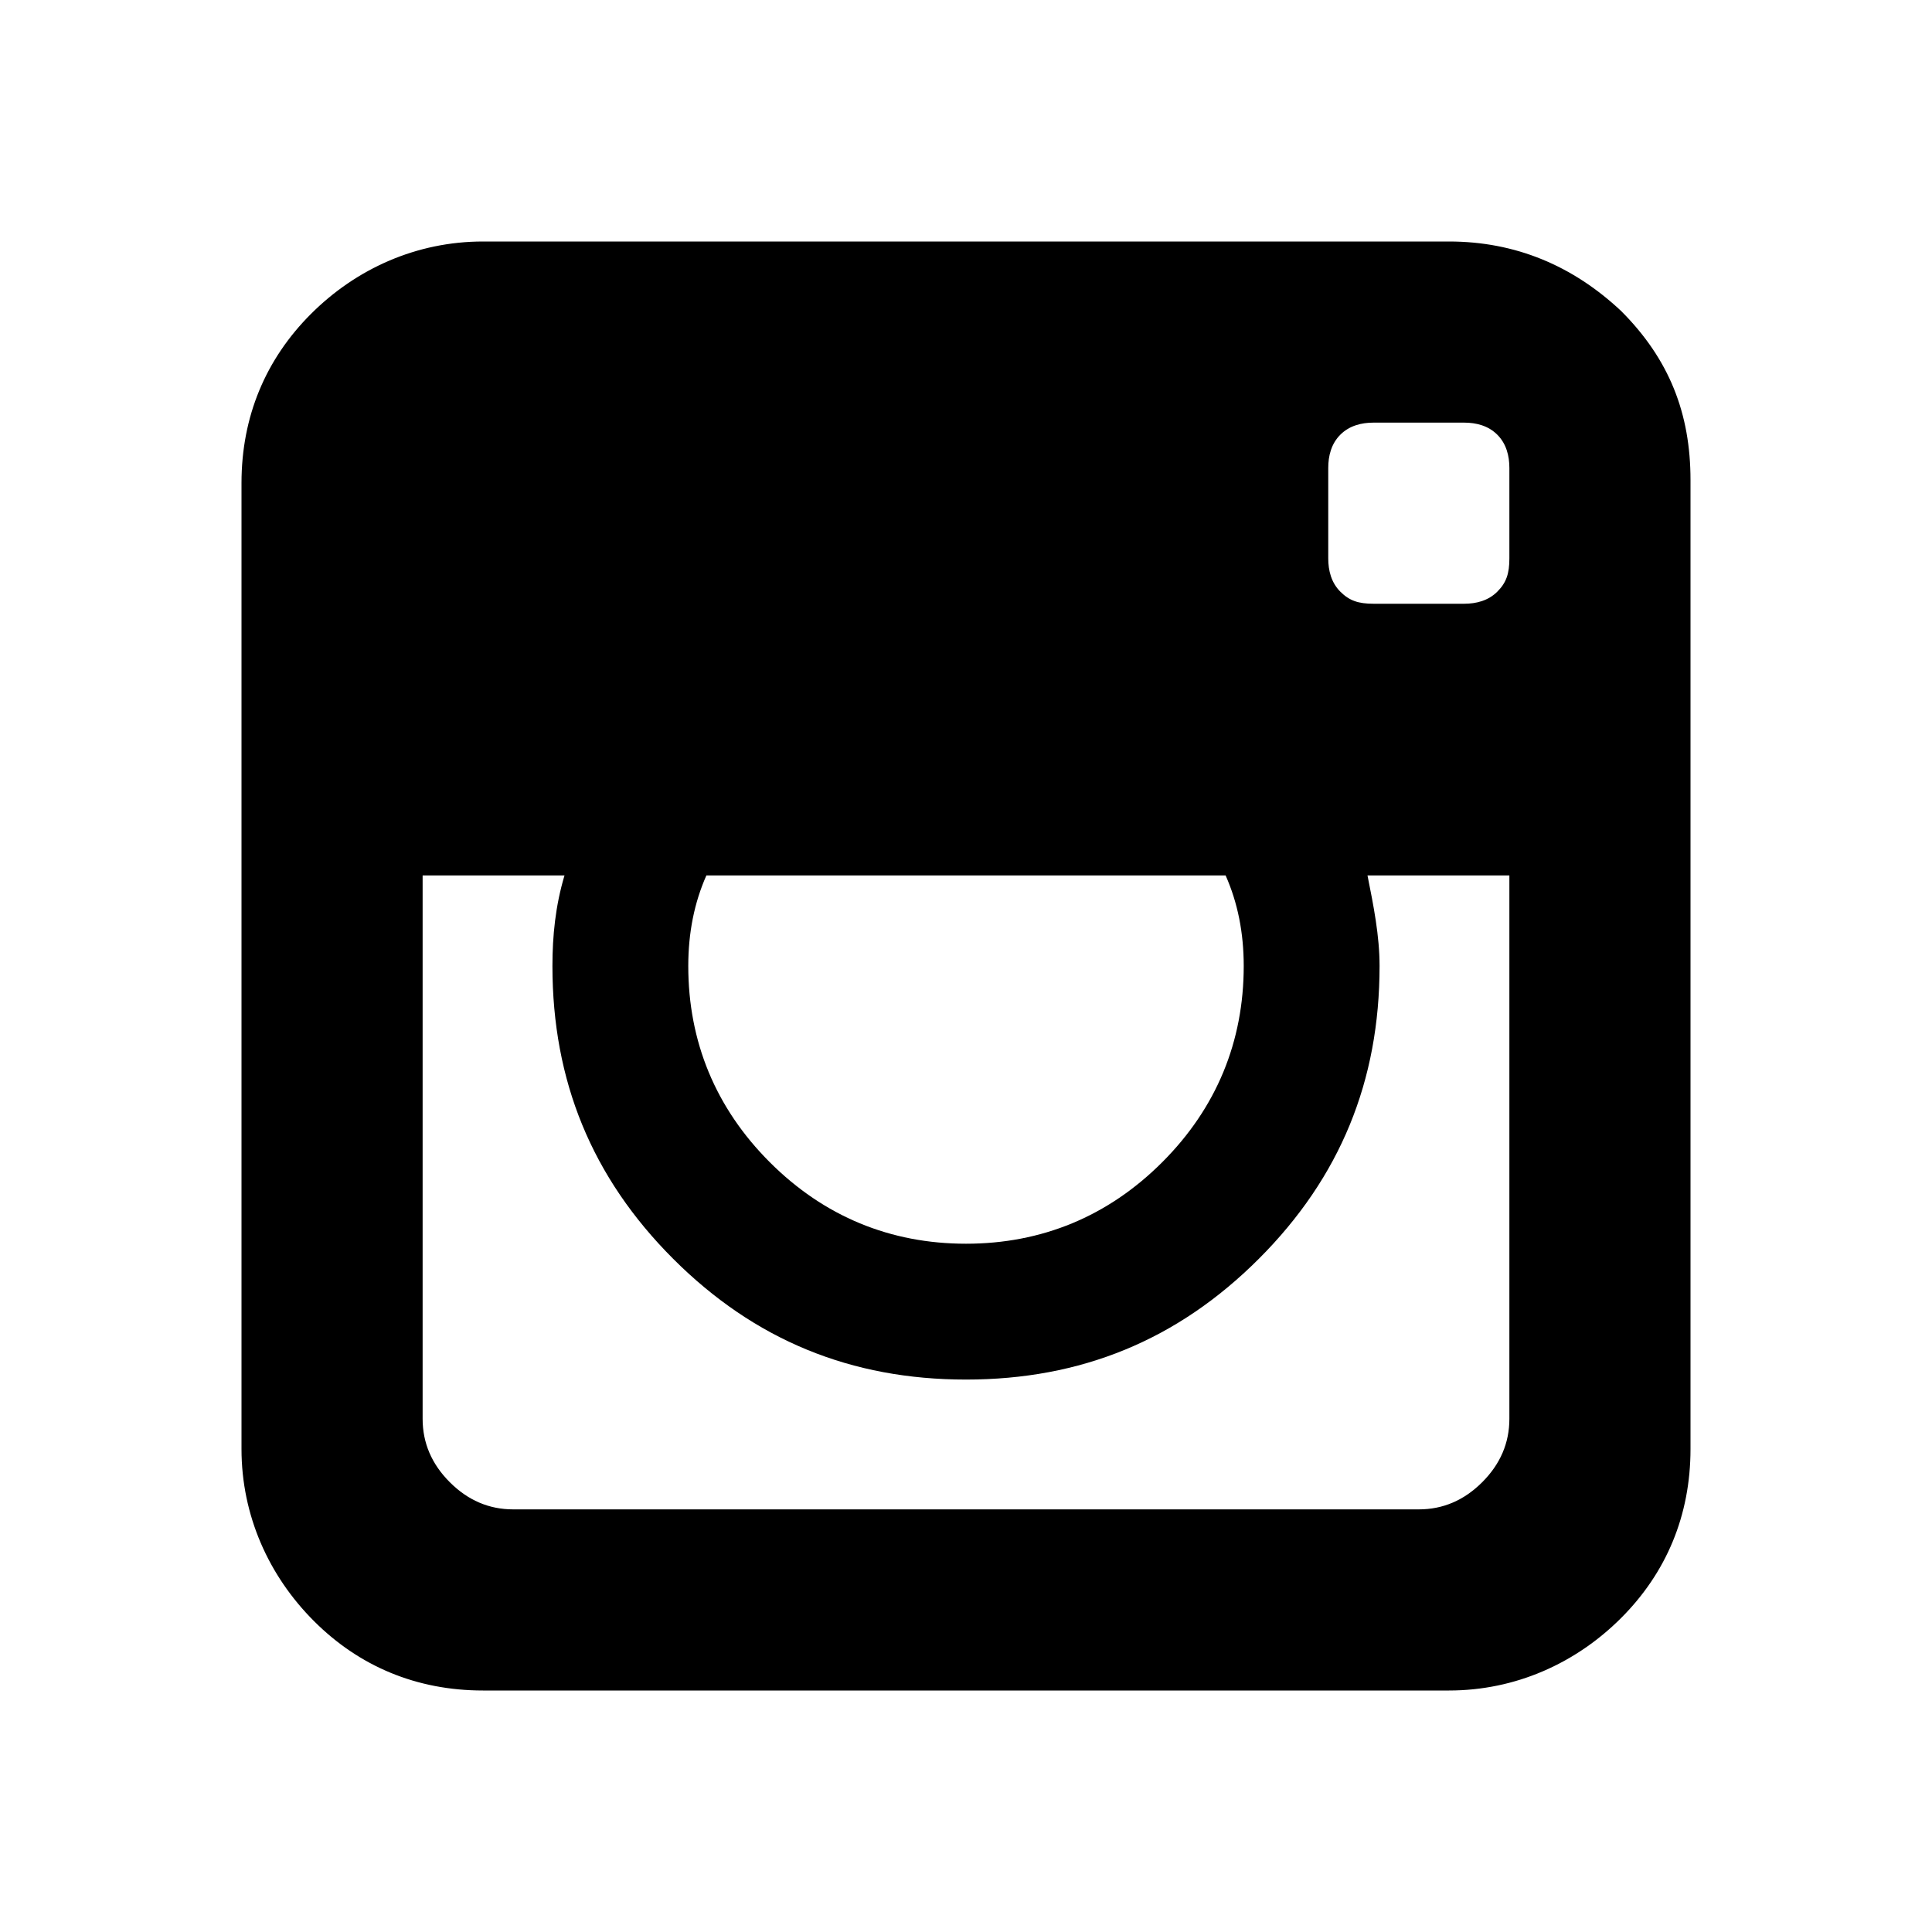
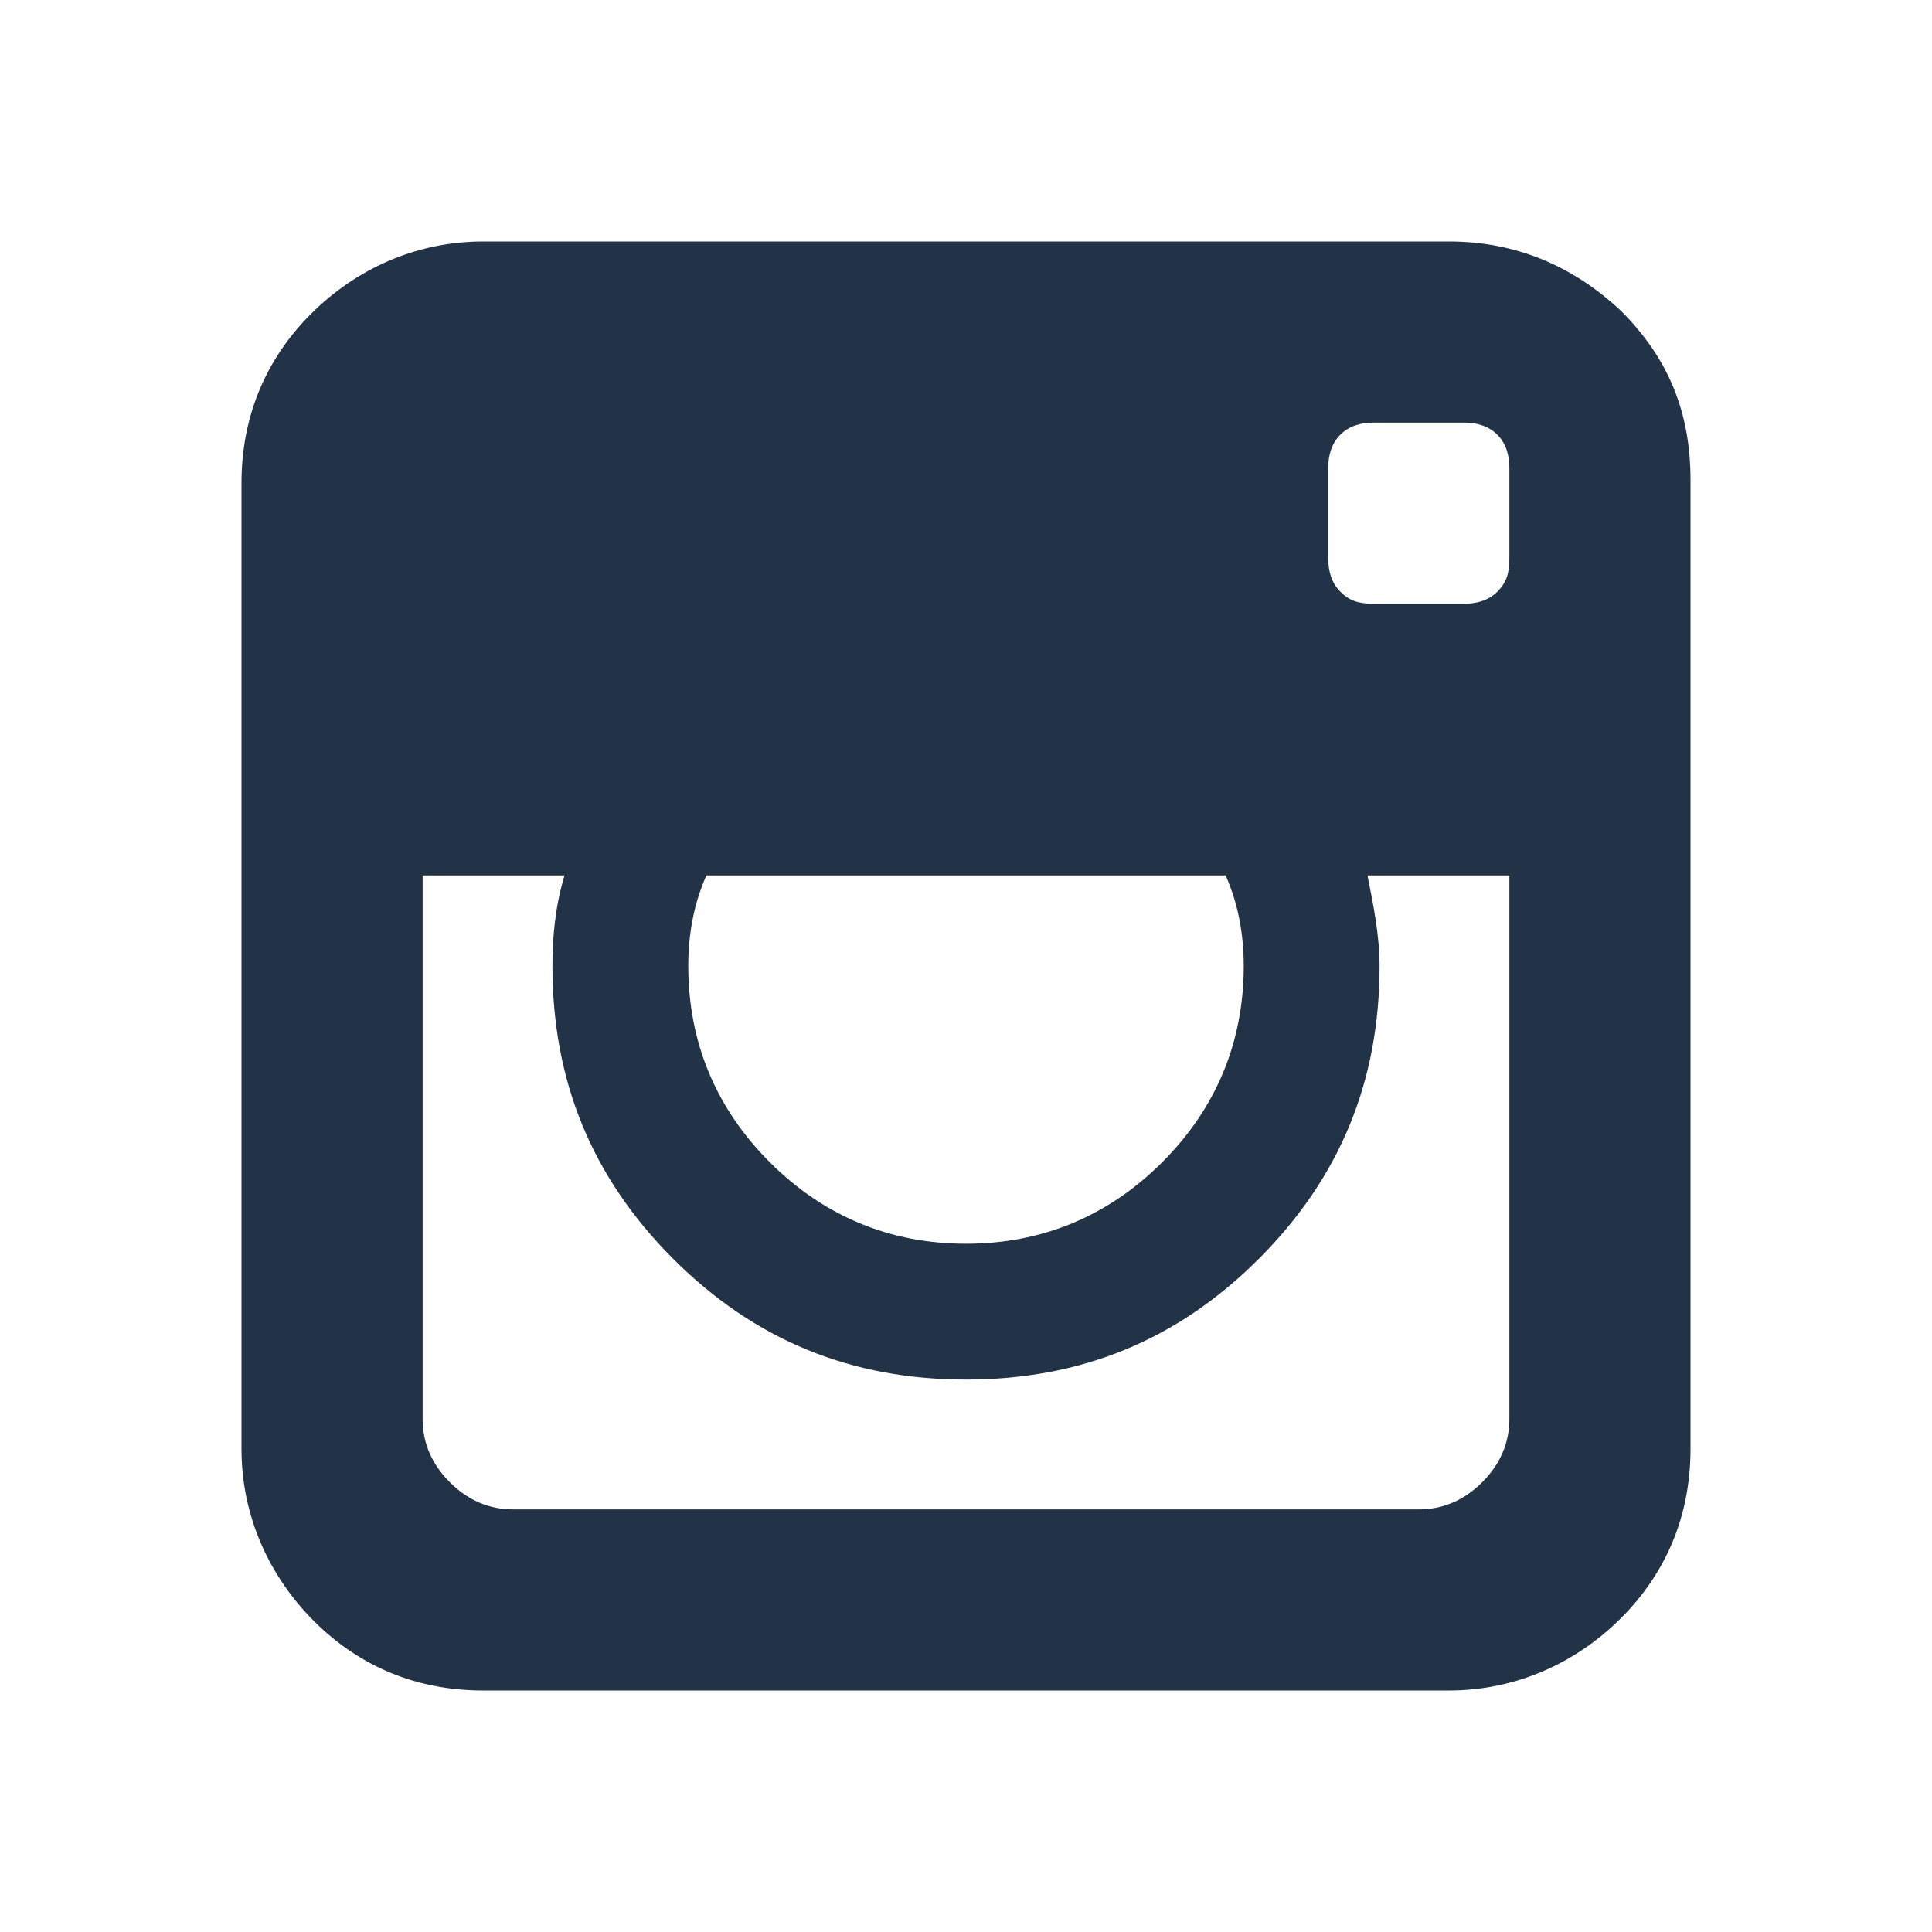
<svg xmlns="http://www.w3.org/2000/svg" version="1.1" id="Layer_1" x="0px" y="0px" viewBox="0 0 64 64" enable-background="new 0 0 64 64" xml:space="preserve">
  <g>
-     <path d="M53.7,10.3c1.6,1.6,2.3,3.4,2.3,5.6V48c0,2.2-0.8,4.1-2.3,5.6S50.2,56,48,56H16c-2.2,0-4.1-0.8-5.6-2.3S8,50.2,8,48V16   c0-2.2,0.8-4.1,2.3-5.6S13.8,8,16,8H48C50.2,8,52.1,8.8,53.7,10.3z M45.3,29c0.2,1,0.4,2,0.4,3c0,3.8-1.3,7-4,9.7s-5.9,4-9.7,4   s-7-1.3-9.7-4s-4-5.9-4-9.7c0-1,0.1-2,0.4-3H14v12v6c0,0.8,0.3,1.5,0.9,2.1S16.2,50,17,50h30c0.8,0,1.5-0.3,2.1-0.9S50,47.8,50,47   v-6V29H45.3z M22.8,32c0,2.5,0.9,4.7,2.7,6.5s4,2.7,6.5,2.7s4.7-0.9,6.5-2.7s2.7-4,2.7-6.5c0-1.1-0.2-2.1-0.6-3H23.4   C23,29.9,22.8,30.9,22.8,32z M50,15.5c0-0.4-0.1-0.8-0.4-1.1S48.9,14,48.5,14h-3c-0.4,0-0.8,0.1-1.1,0.4S44,15.1,44,15.5v3   c0,0.4,0.1,0.8,0.4,1.1s0.6,0.4,1.1,0.4h3c0.4,0,0.8-0.1,1.1-0.4s0.4-0.6,0.4-1.1V15.5z" />
+     <path fill="#223347" d="M53.7,10.3c1.6,1.6,2.3,3.4,2.3,5.6V48c0,2.2-0.8,4.1-2.3,5.6S50.2,56,48,56H16c-2.2,0-4.1-0.8-5.6-2.3S8,50.2,8,48V16   c0-2.2,0.8-4.1,2.3-5.6S13.8,8,16,8H48C50.2,8,52.1,8.8,53.7,10.3z M45.3,29c0.2,1,0.4,2,0.4,3c0,3.8-1.3,7-4,9.7s-5.9,4-9.7,4   s-7-1.3-9.7-4s-4-5.9-4-9.7c0-1,0.1-2,0.4-3H14v12v6c0,0.8,0.3,1.5,0.9,2.1S16.2,50,17,50h30c0.8,0,1.5-0.3,2.1-0.9S50,47.8,50,47   v-6V29H45.3z M22.8,32c0,2.5,0.9,4.7,2.7,6.5s4,2.7,6.5,2.7s4.7-0.9,6.5-2.7s2.7-4,2.7-6.5c0-1.1-0.2-2.1-0.6-3H23.4   C23,29.9,22.8,30.9,22.8,32z M50,15.5c0-0.4-0.1-0.8-0.4-1.1S48.9,14,48.5,14h-3c-0.4,0-0.8,0.1-1.1,0.4S44,15.1,44,15.5v3   c0,0.4,0.1,0.8,0.4,1.1s0.6,0.4,1.1,0.4h3c0.4,0,0.8-0.1,1.1-0.4s0.4-0.6,0.4-1.1V15.5z" />
  </g>
</svg>
